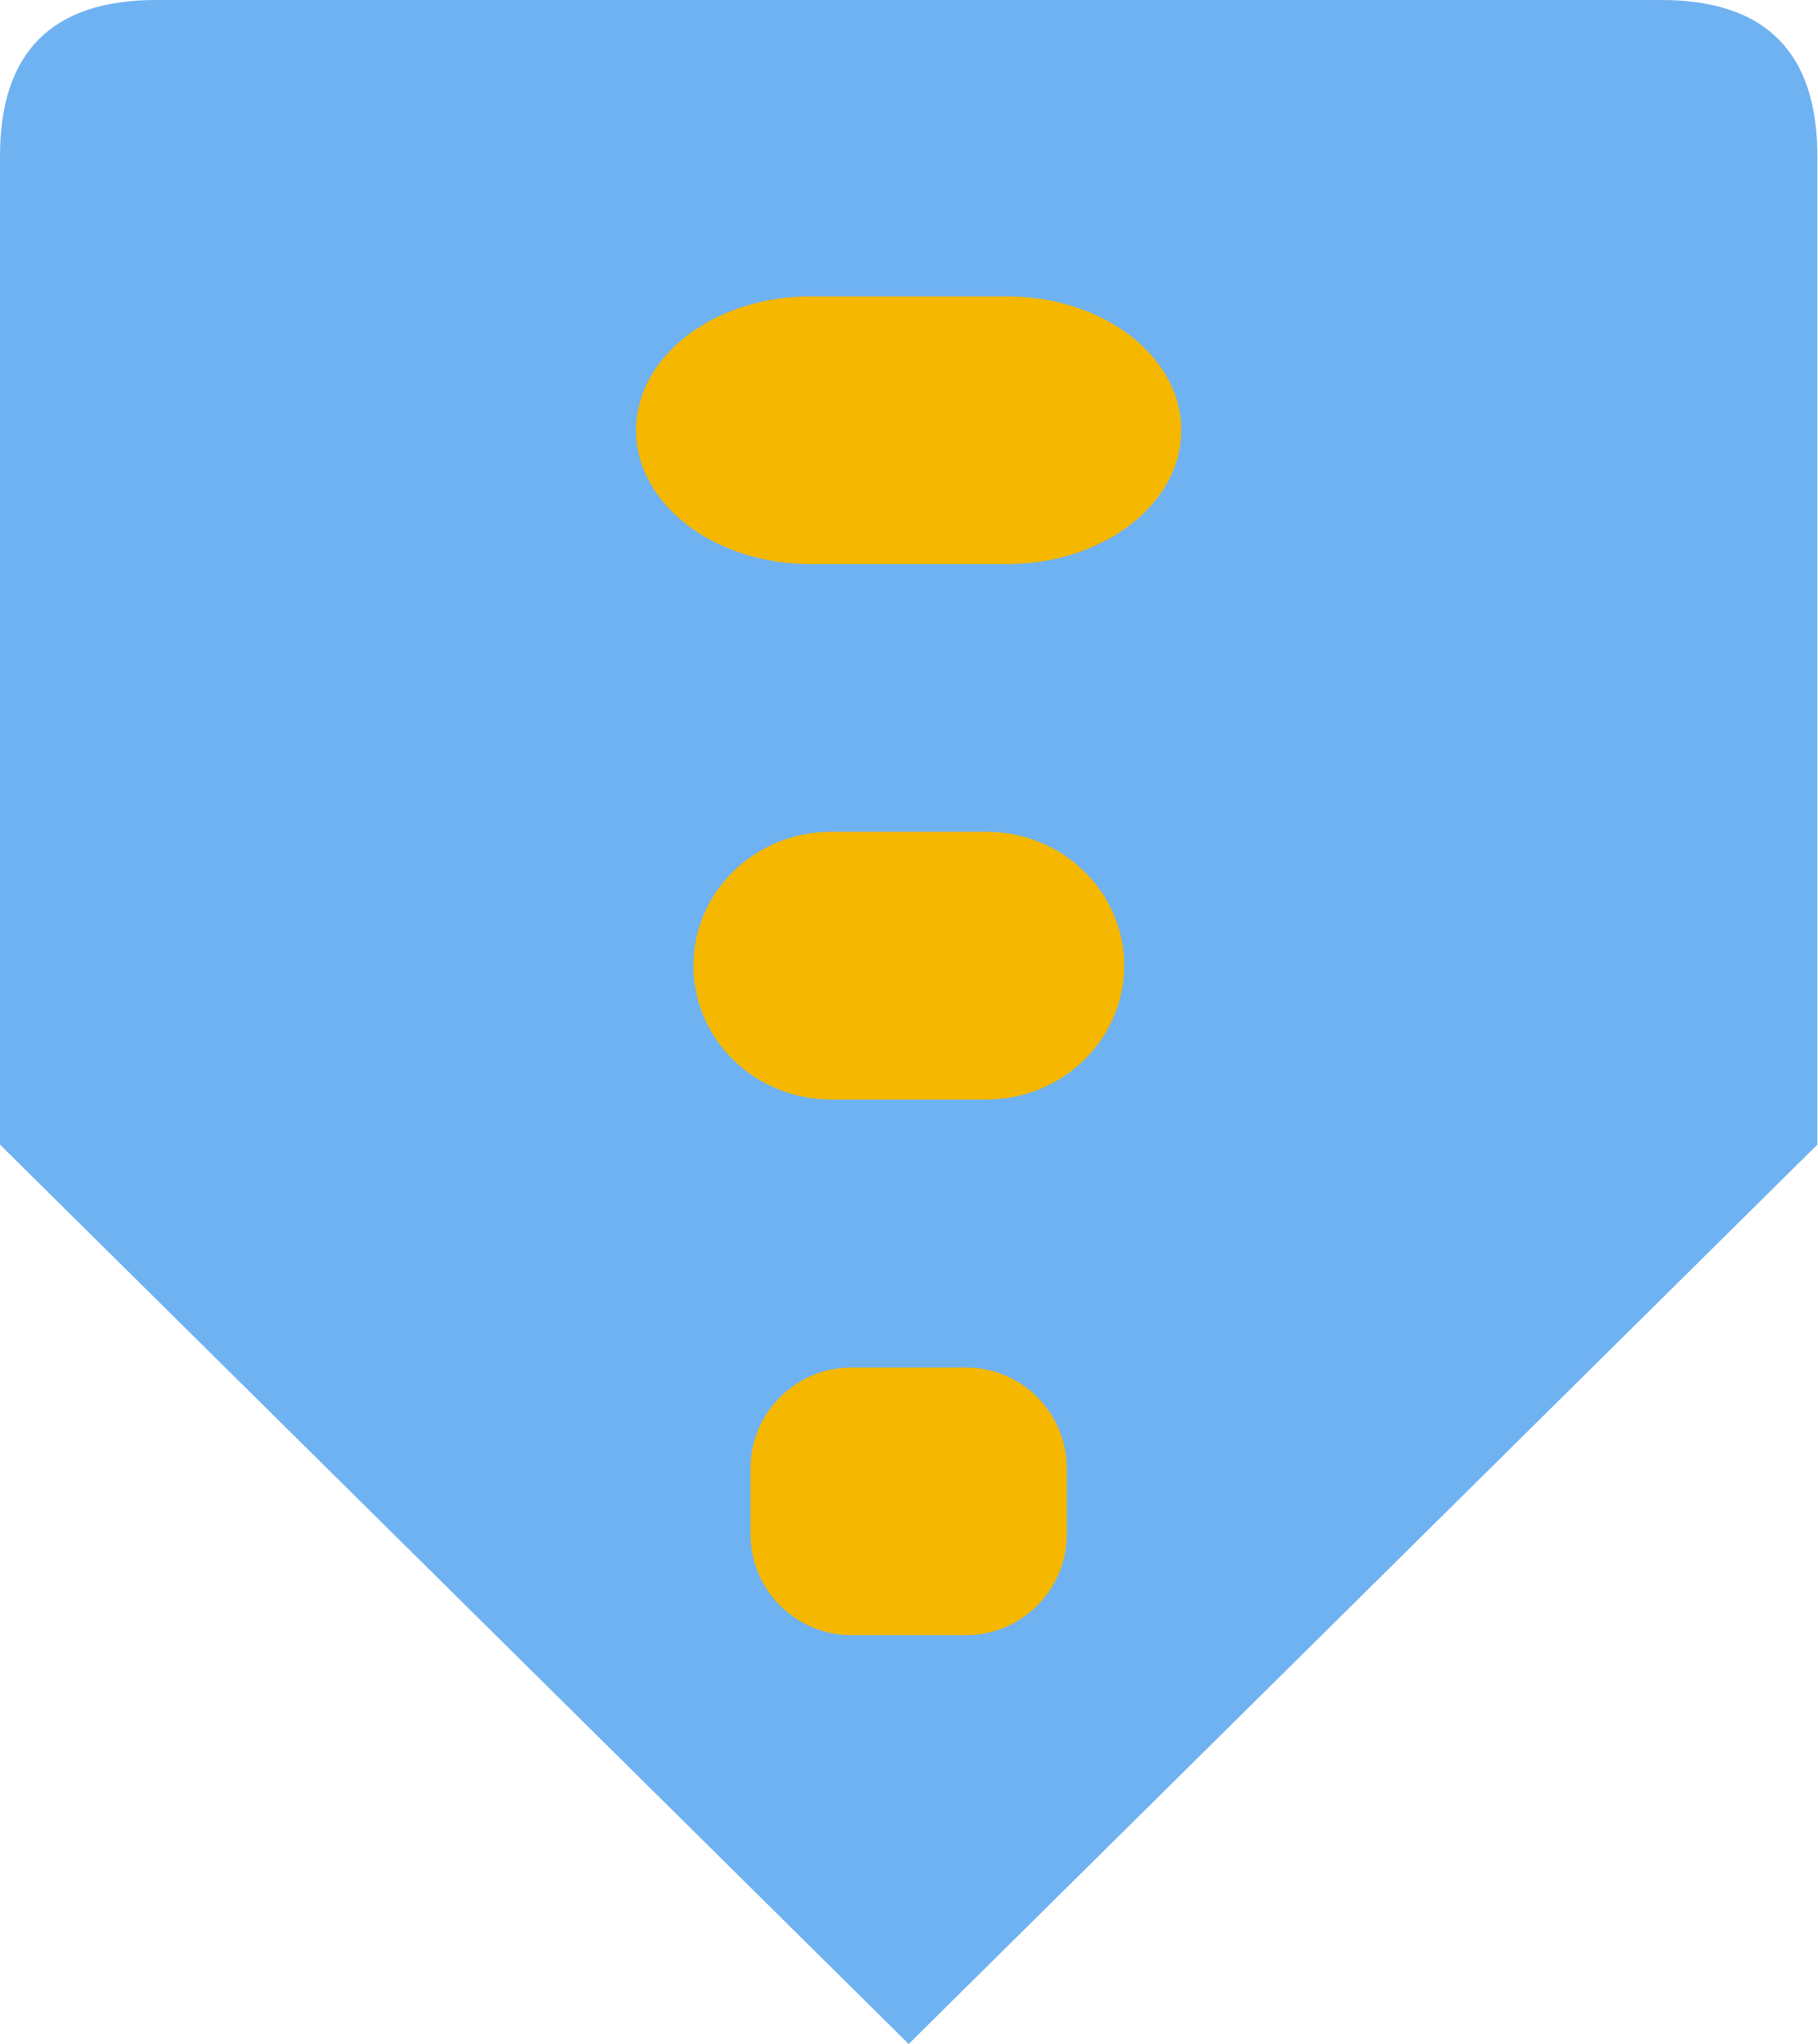
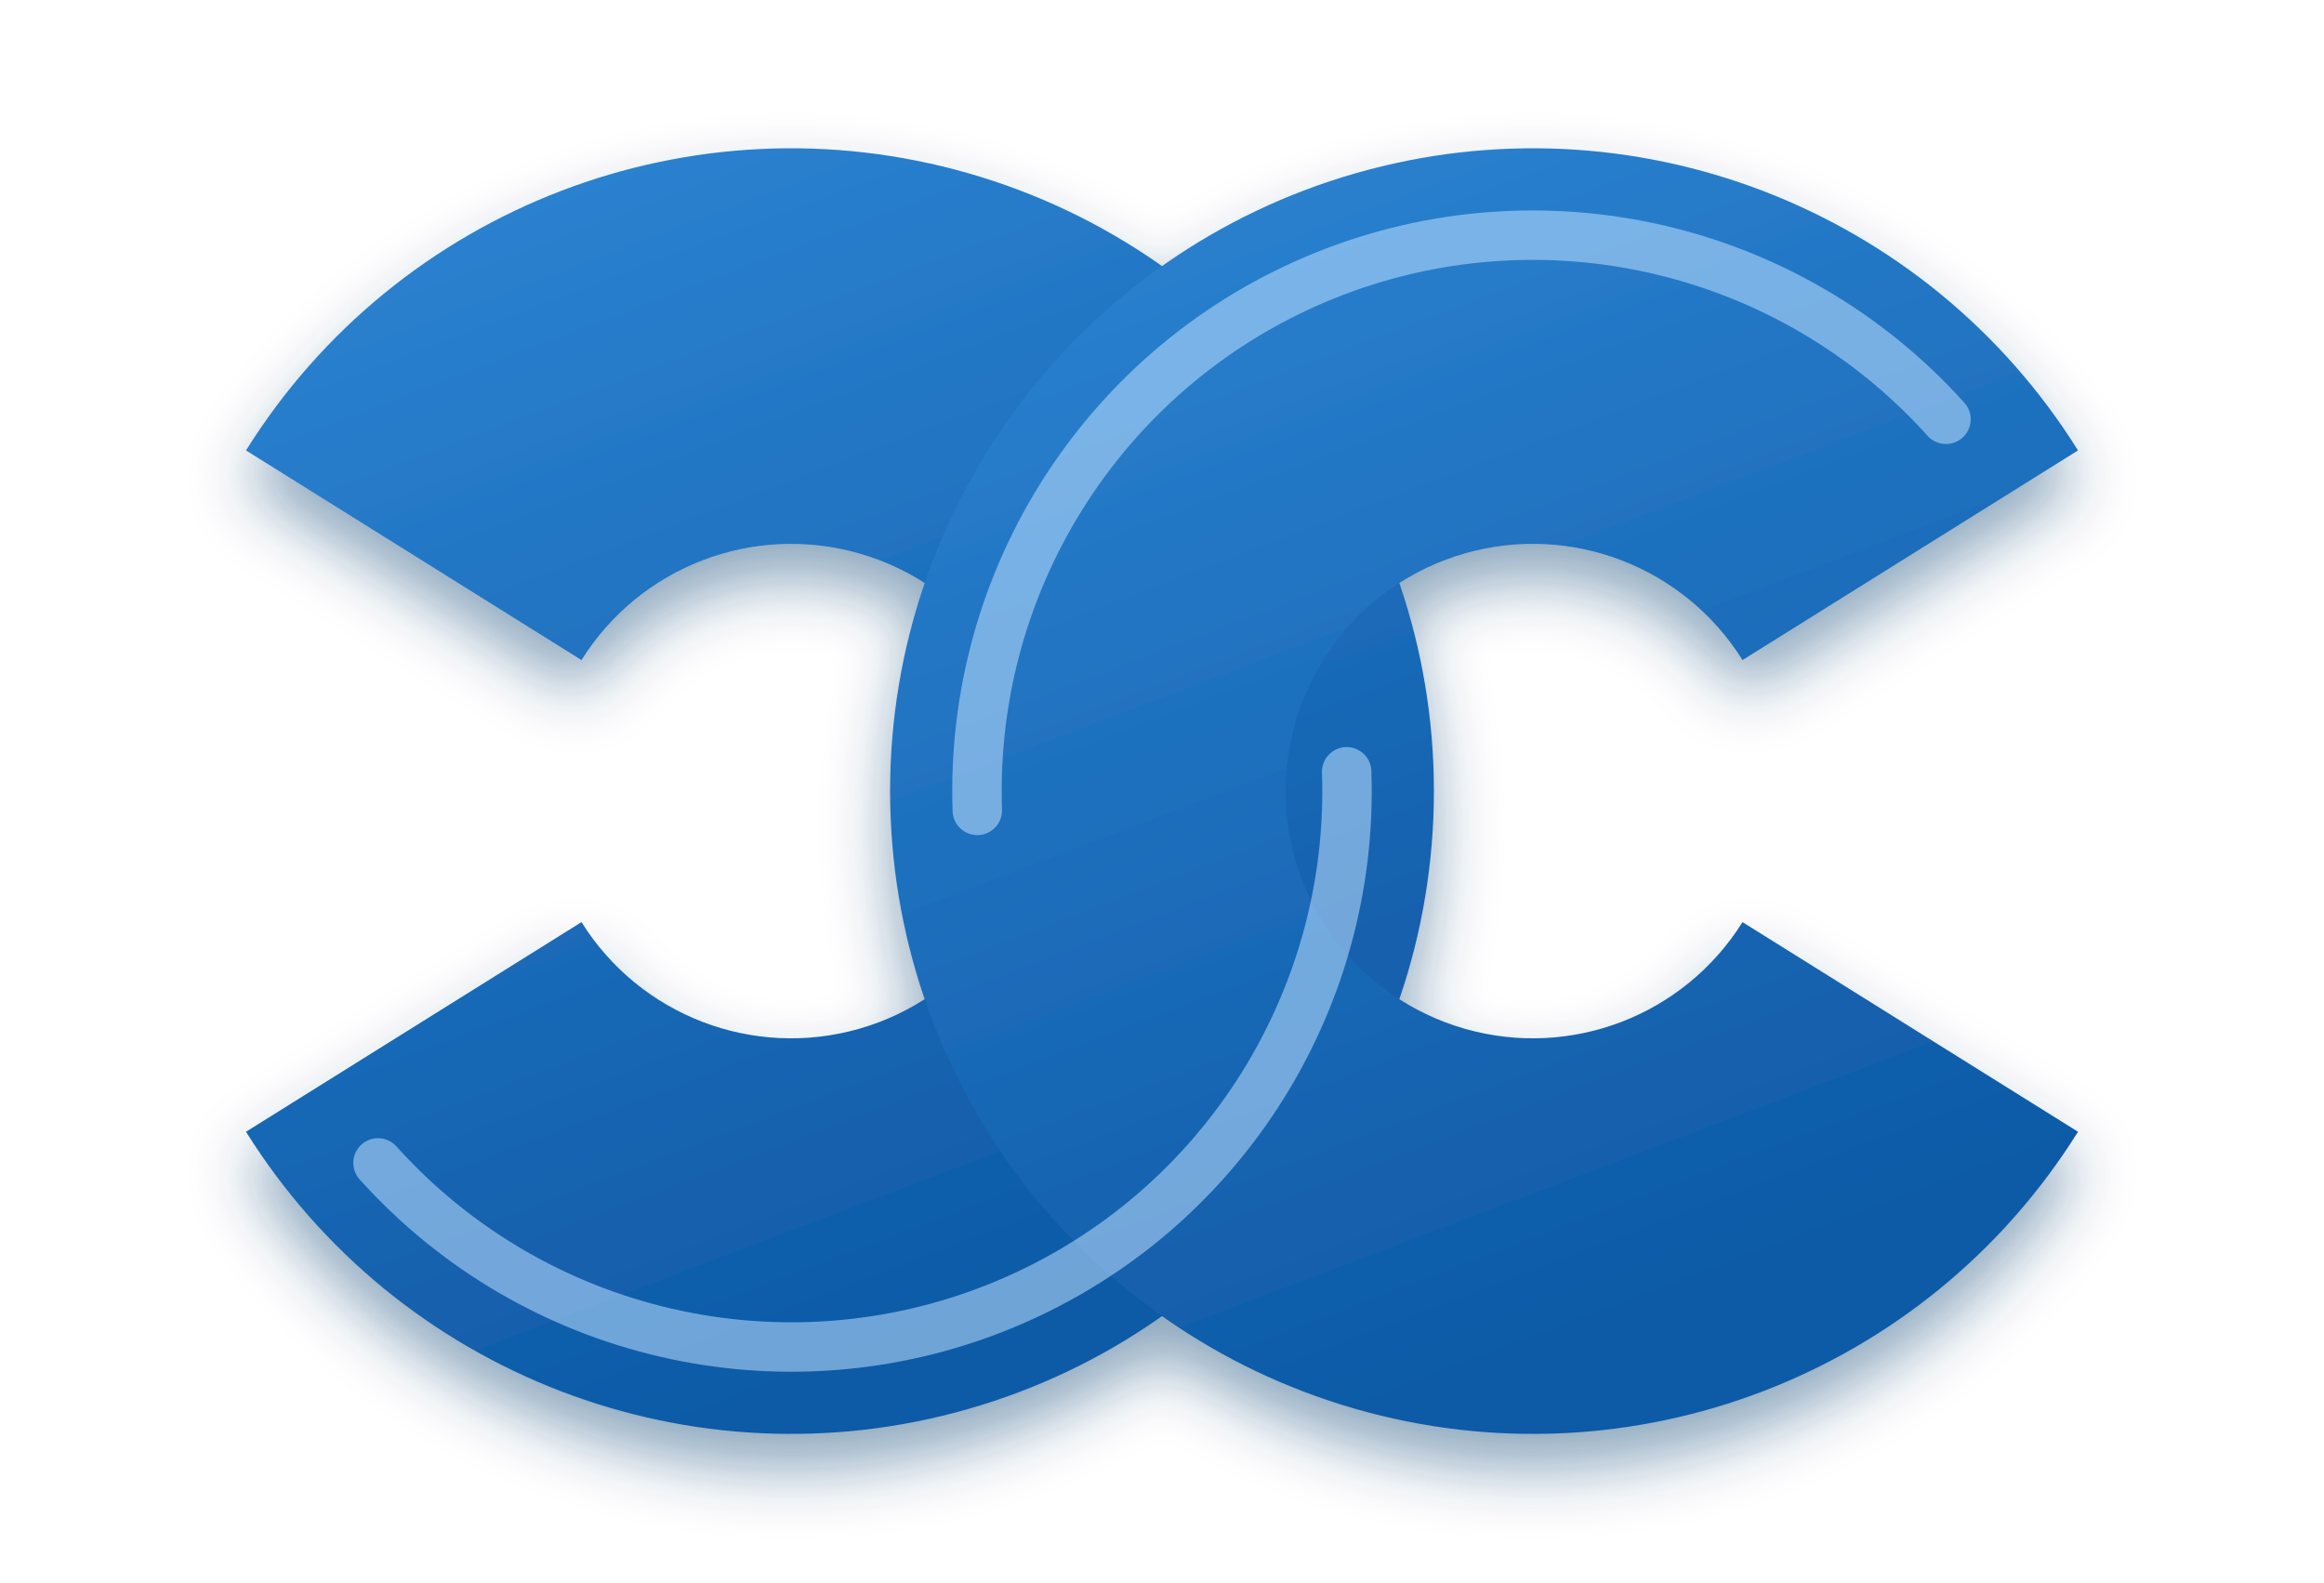
- <svg xmlns="http://www.w3.org/2000/svg" viewBox="0 0 64 72" role="img" aria-label="City Cars Houston TX">
-   <g fill="#6FB2F2">
-     <path d="M5.5 0 L58.5 0 Q64 0 64 5.5 L64 40.32 L32 72 L0 40.32 L0 5.5 Q0 0 5.5 0 Z" />
+ <svg xmlns="http://www.w3.org/2000/svg" viewBox="0 0 94.0 64.0" role="img" aria-label="City Cars Houston TX">
+   <defs>
+     <linearGradient id="cdg" x1="0" y1="0" x2="0.35" y2="1">
+       <stop offset="0" stop-color="#2E86D4" />
+       <stop offset="1" stop-color="#0E5AA7" />
+     </linearGradient>
+     <filter id="cdf" x="-40%" y="-40%" width="180%" height="180%">
+       <feDropShadow dx="0" dy="1.4" stdDeviation="1.3" flood-color="#073E70" flood-opacity="0.45" />
+     </filter>
+   </defs>
+   <g filter="url(#cdf)">
+     <path d="M9.95 45.78 A26.00 26.00 0 1 0 9.95 18.22 L23.52 26.70 A10.00 10.00 0 1 1 23.52 37.30 Z" fill="url(#cdg)" />
+     <path d="M84.05 18.22 A26.00 26.00 0 1 0 84.05 45.78 L70.48 37.30 A10.00 10.00 0 1 1 70.48 26.70 Z" fill="url(#cdg)" />
  </g>
-   <rect x="22.40" y="10.44" width="19.20" height="9.43" rx="6.14" fill="#F5B700" />
-   <rect x="24.42" y="29.30" width="15.17" height="9.43" rx="4.85" fill="#F5B700" />
-   <rect x="26.43" y="48.17" width="11.14" height="9.43" rx="3.56" fill="#F5B700" />
+   <path d="M15.29 47.04 A22.48 22.48 0 0 0 54.47 31.22" fill="none" stroke="#BFE0FF" stroke-width="2" stroke-linecap="round" opacity="0.55" />
+   <path d="M78.71 16.96 A22.48 22.48 0 0 0 39.53 32.78" fill="none" stroke="#BFE0FF" stroke-width="2" stroke-linecap="round" opacity="0.55" />
</svg>
